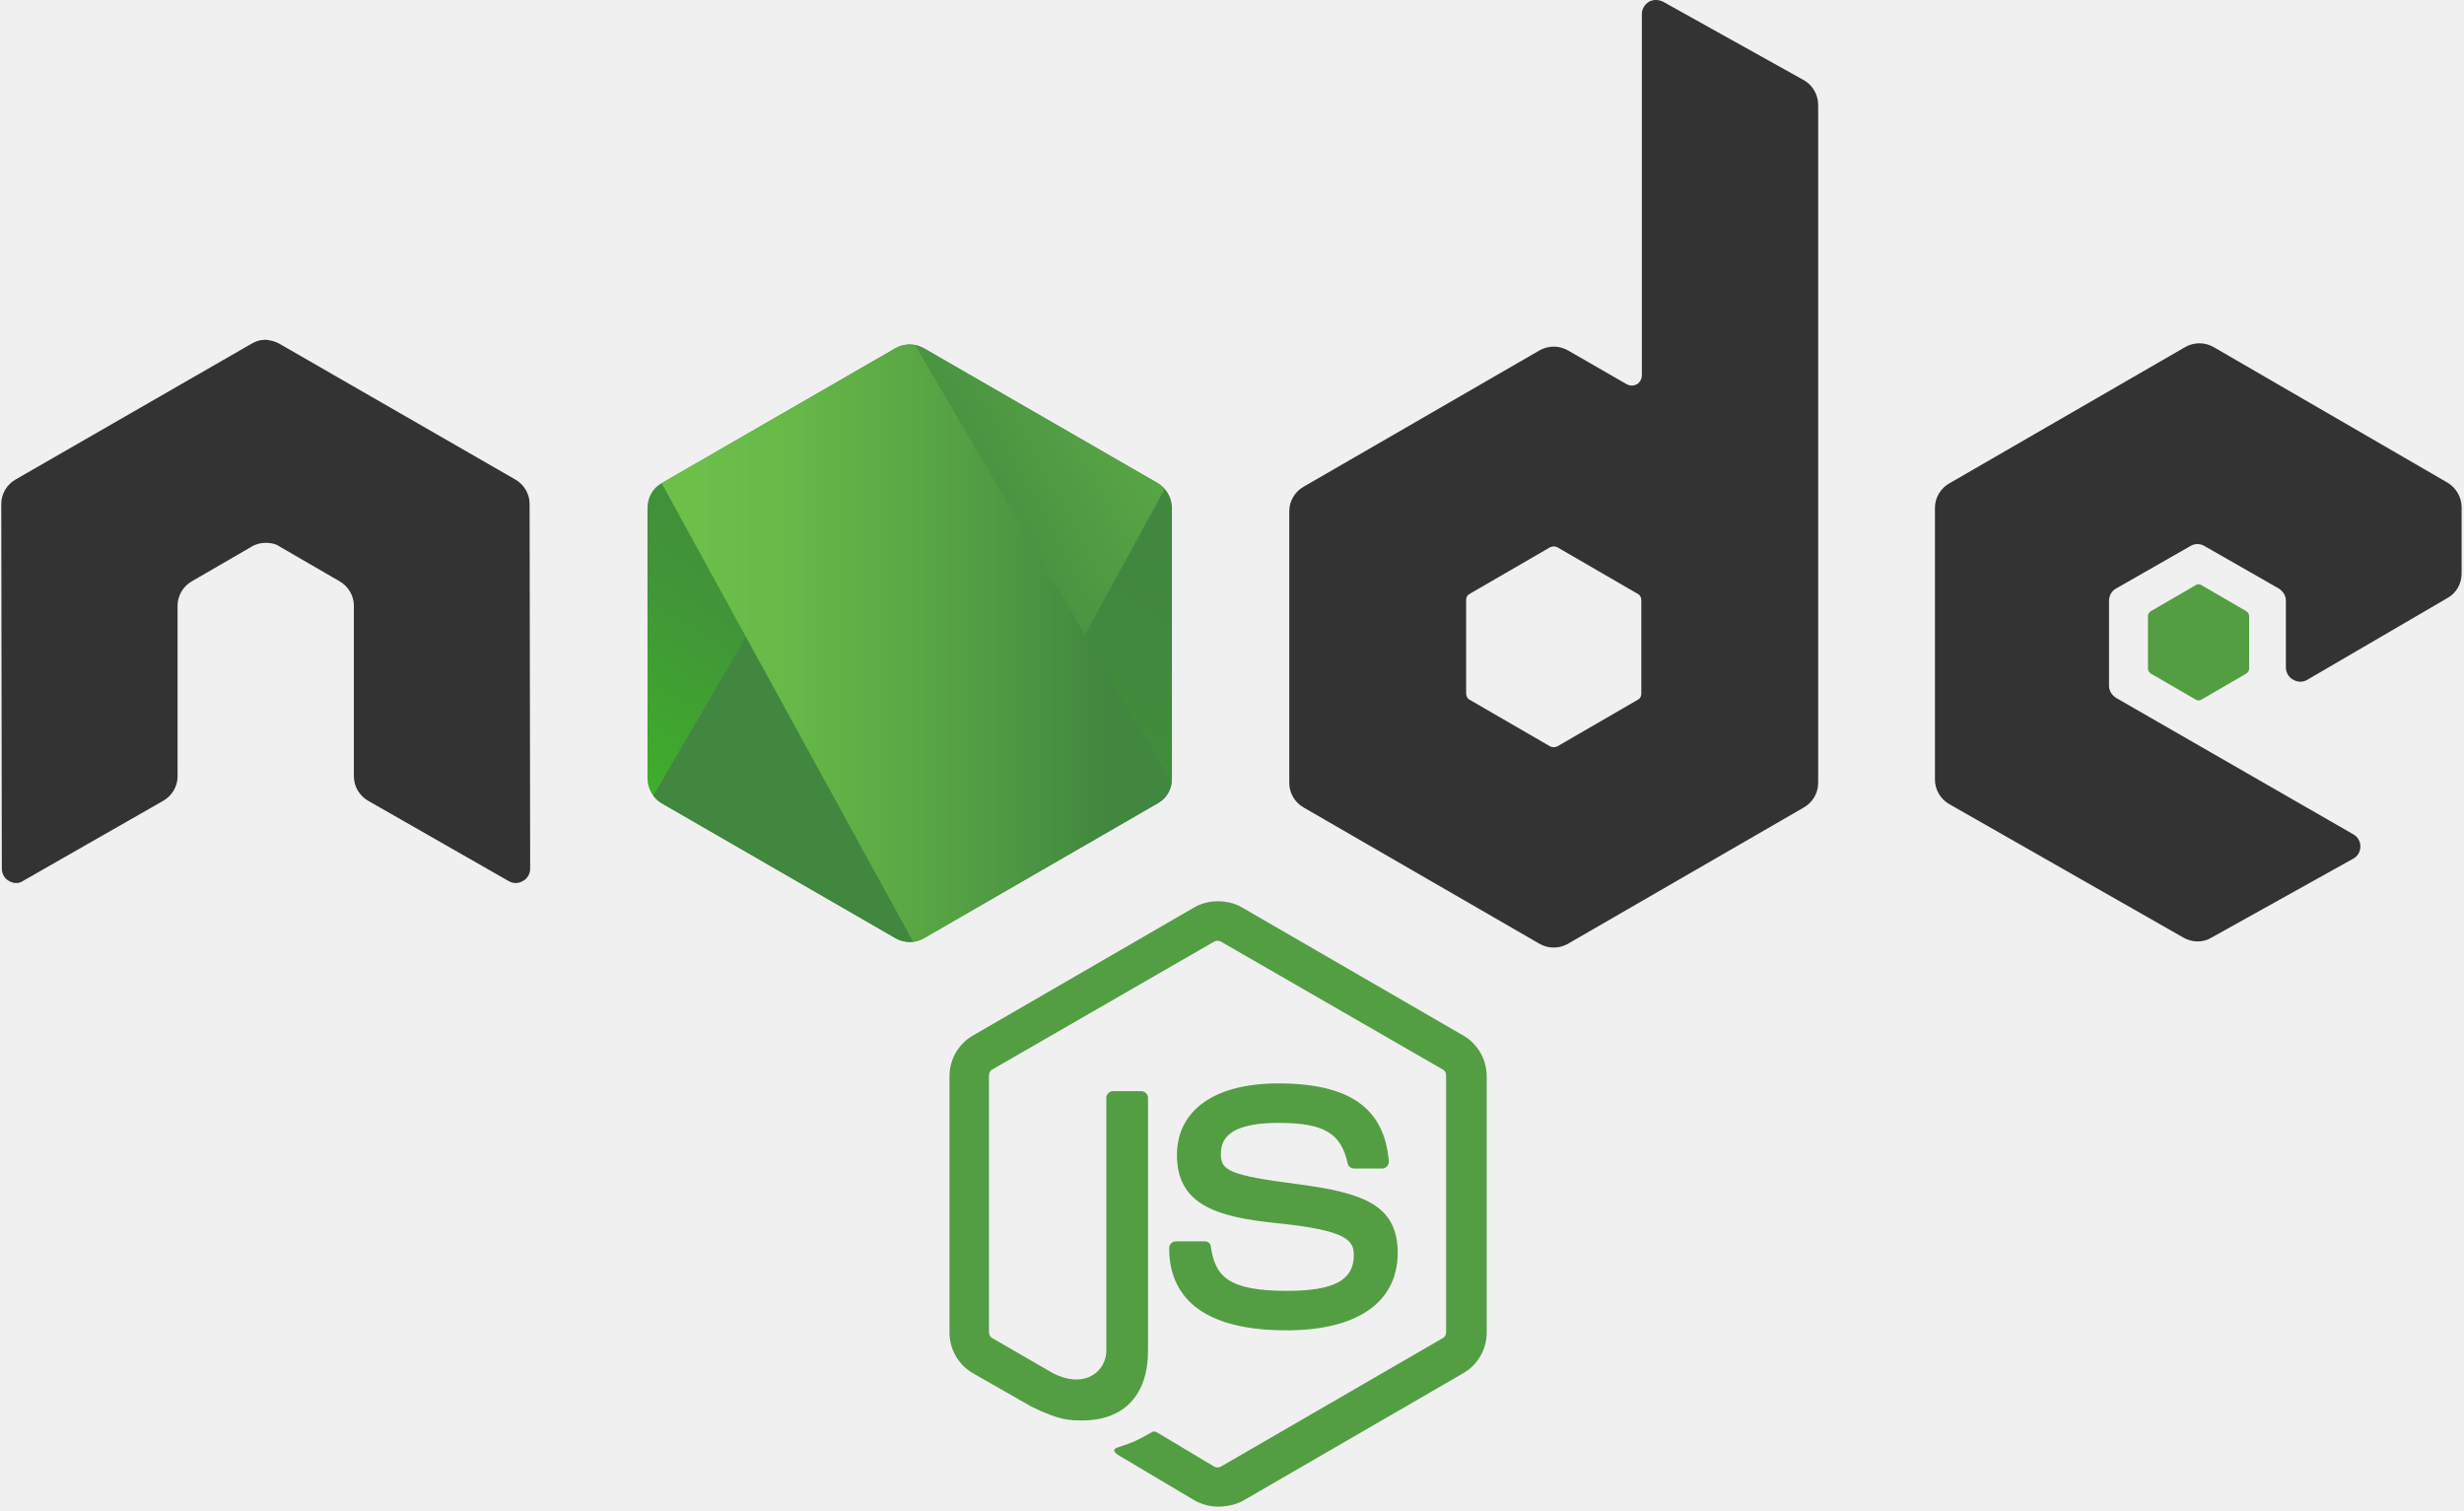
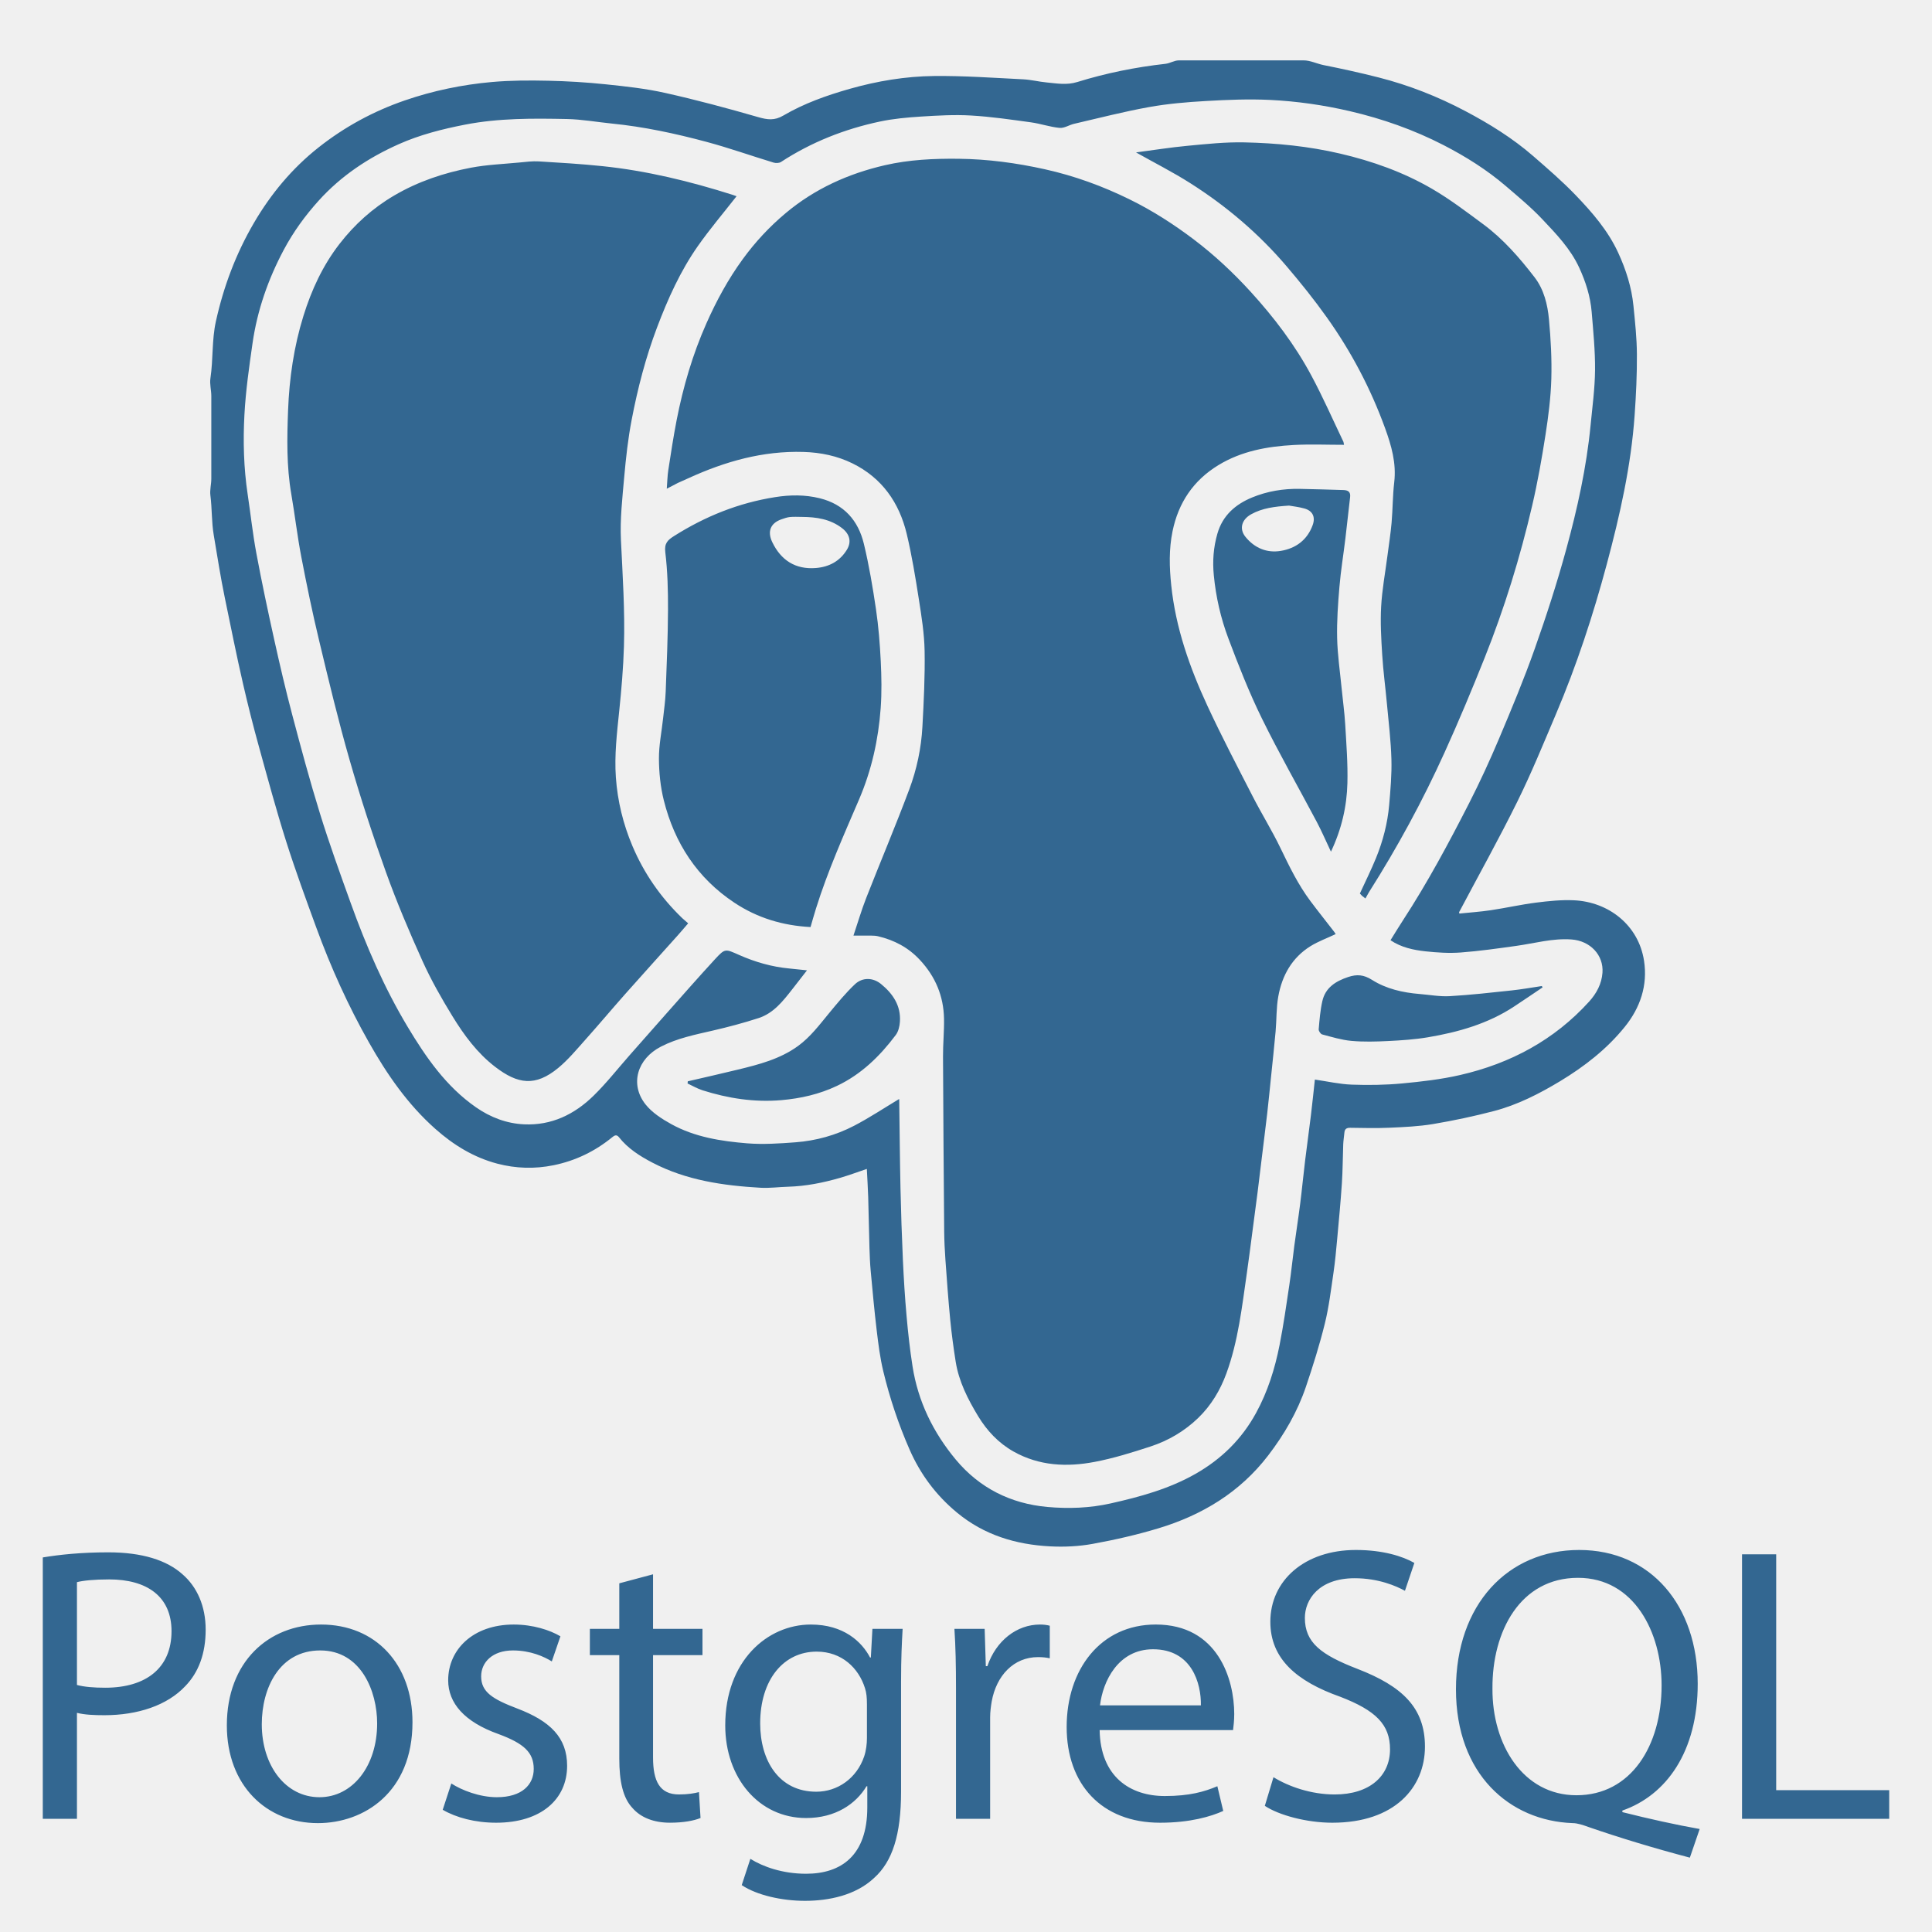
- <svg xmlns="http://www.w3.org/2000/svg" xmlns:xlink="http://www.w3.org/1999/xlink" width="2500" height="1533" viewBox="0 0 512 314" preserveAspectRatio="xMidYMid">
-   <defs>
-     <linearGradient x1="68.188%" y1="17.487%" x2="27.823%" y2="89.755%" id="b">
-       <stop stop-color="#41873F" offset="0%" />
-       <stop stop-color="#418B3D" offset="32.88%" />
-       <stop stop-color="#419637" offset="63.52%" />
-       <stop stop-color="#3FA92D" offset="93.19%" />
-       <stop stop-color="#3FAE2A" offset="100%" />
-     </linearGradient>
-     <path id="a" d="M57.903 1.85a5.957 5.957 0 0 0-5.894 0L3.352 29.933c-1.85 1.04-2.89 3.005-2.89 5.085v56.286c0 2.08 1.156 4.045 2.89 5.085l48.657 28.085a5.957 5.957 0 0 0 5.894 0l48.658-28.085c1.849-1.04 2.89-3.005 2.89-5.085V35.019c0-2.08-1.157-4.045-2.89-5.085L57.903 1.85z" />
-     <linearGradient x1="43.277%" y1="55.169%" x2="159.245%" y2="-18.306%" id="d">
-       <stop stop-color="#41873F" offset="13.76%" />
-       <stop stop-color="#54A044" offset="40.32%" />
-       <stop stop-color="#66B848" offset="71.36%" />
-       <stop stop-color="#6CC04A" offset="90.81%" />
-     </linearGradient>
-     <linearGradient x1="-4413.77%" y1="13.43%" x2="5327.93%" y2="13.43%" id="e">
-       <stop stop-color="#6CC04A" offset="9.192%" />
-       <stop stop-color="#66B848" offset="28.64%" />
-       <stop stop-color="#54A044" offset="59.68%" />
-       <stop stop-color="#41873F" offset="86.24%" />
-     </linearGradient>
-     <linearGradient x1="-4.389%" y1="49.997%" x2="101.499%" y2="49.997%" id="f">
-       <stop stop-color="#6CC04A" offset="9.192%" />
-       <stop stop-color="#66B848" offset="28.64%" />
-       <stop stop-color="#54A044" offset="59.68%" />
-       <stop stop-color="#41873F" offset="86.24%" />
-     </linearGradient>
-     <linearGradient x1="-9713.77%" y1="36.21%" x2="27.93%" y2="36.21%" id="g">
-       <stop stop-color="#6CC04A" offset="9.192%" />
-       <stop stop-color="#66B848" offset="28.64%" />
-       <stop stop-color="#54A044" offset="59.68%" />
-       <stop stop-color="#41873F" offset="86.24%" />
-     </linearGradient>
-     <linearGradient x1="-103.861%" y1="50.275%" x2="100.797%" y2="50.275%" id="h">
-       <stop stop-color="#6CC04A" offset="9.192%" />
-       <stop stop-color="#66B848" offset="28.64%" />
-       <stop stop-color="#54A044" offset="59.68%" />
-       <stop stop-color="#41873F" offset="86.24%" />
-     </linearGradient>
-     <linearGradient x1="130.613%" y1="-211.069%" x2="4.393%" y2="201.605%" id="i">
-       <stop stop-color="#41873F" offset="0%" />
-       <stop stop-color="#418B3D" offset="32.88%" />
-       <stop stop-color="#419637" offset="63.52%" />
-       <stop stop-color="#3FA92D" offset="93.19%" />
-       <stop stop-color="#3FAE2A" offset="100%" />
-     </linearGradient>
-   </defs>
-   <g fill="none">
-     <path d="M253.11 313.094c-1.733 0-3.351-.462-4.854-1.271l-15.371-9.13c-2.312-1.272-1.156-1.734-.462-1.965 3.12-1.04 3.698-1.272 6.934-3.12.347-.232.81-.116 1.156.115l11.789 7.05c.462.231 1.04.231 1.386 0l46.115-26.698c.462-.231.694-.694.694-1.271v-53.28c0-.579-.232-1.04-.694-1.272l-46.115-26.582c-.462-.232-1.04-.232-1.386 0l-46.115 26.582c-.462.231-.694.809-.694 1.271v53.28c0 .463.232 1.04.694 1.272l12.598 7.281c6.819 3.467 11.095-.578 11.095-4.623v-52.587c0-.693.578-1.387 1.387-1.387h5.894c.694 0 1.387.578 1.387 1.387v52.587c0 9.13-4.97 14.447-13.638 14.447-2.658 0-4.738 0-10.633-2.89l-12.135-6.934c-3.005-1.733-4.854-4.97-4.854-8.437v-53.28c0-3.467 1.849-6.704 4.854-8.437l46.114-26.698c2.89-1.618 6.82-1.618 9.709 0l46.114 26.698c3.005 1.733 4.855 4.97 4.855 8.437v53.28c0 3.467-1.85 6.704-4.855 8.437l-46.114 26.698c-1.503.694-3.236 1.04-4.854 1.04zm14.216-36.637c-20.225 0-24.386-9.246-24.386-17.105 0-.694.578-1.387 1.387-1.387h6.01c.693 0 1.271.462 1.271 1.156.925 6.125 3.583 9.13 15.834 9.13 9.708 0 13.87-2.196 13.87-7.397 0-3.005-1.157-5.2-16.297-6.703-12.598-1.272-20.457-4.045-20.457-14.1 0-9.362 7.86-14.91 21.035-14.91 14.793 0 22.075 5.086 23 16.18 0 .348-.116.694-.347 1.041-.232.231-.578.462-.925.462h-6.01c-.578 0-1.156-.462-1.271-1.04-1.387-6.356-4.97-8.437-14.447-8.437-10.633 0-11.905 3.699-11.905 6.472 0 3.352 1.503 4.392 15.834 6.241 14.216 1.85 20.92 4.508 20.92 14.447-.116 10.171-8.437 15.95-23.116 15.95z" fill="#539E43" />
-     <path d="M110.028 104.712c0-2.08-1.156-4.046-3.005-5.086l-49.004-28.2c-.81-.463-1.734-.694-2.658-.81h-.463c-.924 0-1.849.347-2.658.81l-49.004 28.2c-1.85 1.04-3.005 3.005-3.005 5.086l.116 75.817c0 1.04.578 2.08 1.502 2.543.925.578 2.08.578 2.89 0l29.125-16.643c1.849-1.04 3.005-3.005 3.005-5.085v-35.482c0-2.08 1.155-4.045 3.005-5.085l12.366-7.166c.925-.578 1.965-.81 3.005-.81 1.04 0 2.08.232 2.89.81l12.366 7.166c1.85 1.04 3.005 3.004 3.005 5.085v35.482c0 2.08 1.156 4.045 3.005 5.085l29.125 16.643c.925.578 2.08.578 3.005 0 .925-.463 1.503-1.503 1.503-2.543l-.116-75.817zM345.571.347c-.924-.463-2.08-.463-2.89 0-.924.578-1.502 1.502-1.502 2.542v75.125c0 .693-.346 1.386-1.04 1.849-.693.346-1.387.346-2.08 0l-12.251-7.05a5.957 5.957 0 0 0-5.895 0l-49.004 28.316c-1.849 1.04-3.005 3.005-3.005 5.085v56.516c0 2.08 1.156 4.046 3.005 5.086l49.004 28.316a5.957 5.957 0 0 0 5.895 0l49.004-28.316c1.849-1.04 3.005-3.005 3.005-5.086V21.844c0-2.196-1.156-4.16-3.005-5.201L345.572.347zm-4.507 143.776c0 .578-.231 1.04-.694 1.271l-16.758 9.708a1.714 1.714 0 0 1-1.503 0l-16.758-9.708c-.463-.231-.694-.809-.694-1.271v-19.417c0-.578.231-1.04.694-1.271l16.758-9.709a1.714 1.714 0 0 1 1.503 0l16.758 9.709c.463.23.694.809.694 1.271v19.417zM508.648 124.244c1.85-1.04 2.89-3.005 2.89-5.086v-13.753c0-2.08-1.156-4.045-2.89-5.085l-48.657-28.2a5.957 5.957 0 0 0-5.894 0l-49.004 28.315c-1.85 1.04-3.005 3.005-3.005 5.086v56.516c0 2.08 1.155 4.045 3.005 5.085l48.657 27.738c1.85 1.04 4.045 1.04 5.779 0L489 178.45c.925-.463 1.503-1.503 1.503-2.543 0-1.04-.578-2.08-1.503-2.543l-49.235-28.316c-.924-.577-1.502-1.502-1.502-2.542v-17.683c0-1.04.578-2.08 1.502-2.543l15.372-8.784a2.821 2.821 0 0 1 3.005 0l15.371 8.784c.925.578 1.503 1.502 1.503 2.543v13.869c0 1.04.578 2.08 1.502 2.542.925.578 2.08.578 3.005 0l29.125-16.99z" fill="#333" />
-     <path d="M456.293 121.586a1.05 1.05 0 0 1 1.155 0l9.362 5.432c.347.23.578.577.578 1.04v10.864c0 .462-.231.809-.578 1.04l-9.362 5.432a1.05 1.05 0 0 1-1.155 0l-9.362-5.432c-.347-.231-.578-.578-.578-1.04v-10.864c0-.463.231-.81.578-1.04l9.362-5.432z" fill="#539E43" />
-     <g transform="translate(134.068 70.501)">
-       <mask id="c" fill="#fff">
-         <use xlink:href="#a" />
-       </mask>
-       <use fill="url(#b)" xlink:href="#a" />
-       <g mask="url(#c)">
-         <path d="M51.893 1.85L3.121 29.933C1.27 30.974 0 32.94 0 35.02v56.286c0 1.387.578 2.658 1.502 3.698L56.285 1.156c-1.387-.231-3.005-.116-4.392.693zM56.632 125.053c.462-.116.925-.347 1.387-.578l48.773-28.085c1.85-1.04 3.005-3.005 3.005-5.085V35.019c0-1.502-.694-3.005-1.734-4.045l-51.43 94.079z" />
-         <path d="M106.676 29.934L57.788 1.85a8.025 8.025 0 0 0-1.503-.578L1.502 95.12a6.082 6.082 0 0 0 1.619 1.387l48.888 28.085c1.387.809 3.005 1.04 4.507.577l51.432-94.078c-.347-.462-.81-.81-1.272-1.156z" fill="url(#d)" />
-       </g>
-       <g mask="url(#c)">
-         <path d="M109.797 91.305V35.019c0-2.08-1.271-4.045-3.12-5.085L57.786 1.85a5.106 5.106 0 0 0-1.848-.693l53.511 91.42c.231-.347.347-.809.347-1.271zM3.12 29.934C1.272 30.974 0 32.94 0 35.02v56.286c0 2.08 1.387 4.045 3.12 5.085l48.889 28.085c1.156.693 2.427.925 3.814.693L3.467 29.818l-.346.116z" />
-         <path fill="url(#e)" fill-rule="evenodd" d="M50.391.809l-.693.347h.924l-.231-.347z" transform="translate(0 -9.246)" />
-         <path d="M106.792 105.636c1.387-.809 2.427-2.196 2.89-3.698L56.053 10.402c-1.387-.231-2.89-.116-4.16.693L3.351 39.065l52.355 95.465a8.057 8.057 0 0 0 2.196-.693l48.889-28.2z" fill="url(#f)" fill-rule="evenodd" transform="translate(0 -9.246)" />
-         <path fill="url(#g)" fill-rule="evenodd" d="M111.3 104.712l-.347-.578v.809l.346-.231z" transform="translate(0 -9.246)" />
-         <path d="M106.792 105.636l-48.773 28.085a6.973 6.973 0 0 1-2.196.693l.925 1.734 54.089-31.32v-.694l-1.387-2.312c-.231 1.618-1.271 3.005-2.658 3.814z" fill="url(#h)" fill-rule="evenodd" transform="translate(0 -9.246)" />
-         <path d="M106.792 105.636l-48.773 28.085a6.973 6.973 0 0 1-2.196.693l.925 1.734 54.089-31.32v-.694l-1.387-2.312c-.231 1.618-1.271 3.005-2.658 3.814z" fill="url(#i)" fill-rule="evenodd" transform="translate(0 -9.246)" />
-       </g>
-     </g>
-   </g>
+ <svg xmlns="http://www.w3.org/2000/svg" viewBox="0 0 128 128" id="postgresql">
+   <path fill="#336791" fill-rule="evenodd" d="M63.409 100.219c1.792 1.482 3.893 2.114 6.161 2.231.938.049 1.903.003 2.826-.165 1.464-.266 2.924-.6 4.348-1.029 2.9-.875 5.406-2.387 7.277-4.829 1.066-1.392 1.941-2.897 2.503-4.561.464-1.373.9-2.76 1.247-4.165.274-1.107.41-2.25.576-3.381.111-.748.178-1.504.247-2.259.112-1.225.229-2.448.31-3.676.057-.854.055-1.712.088-2.567.011-.261.053-.52.078-.779.021-.241.143-.324.389-.32.864.013 1.73.035 2.593-.004.967-.043 1.941-.085 2.893-.244 1.354-.227 2.701-.514 4.028-.86 1.568-.411 3.007-1.146 4.393-1.982 1.612-.975 3.084-2.118 4.275-3.591 1.039-1.282 1.531-2.768 1.28-4.389-.364-2.355-2.343-3.898-4.644-4.003-.834-.038-1.68.05-2.51.155-1.005.128-1.995.354-2.997.503-.692.104-1.393.15-2.083.222l-.019-.09c1.29-2.437 2.634-4.846 3.854-7.316.937-1.896 1.737-3.859 2.564-5.809 1.37-3.228 2.463-6.555 3.369-9.938.867-3.238 1.609-6.511 1.844-9.871.094-1.341.159-2.688.15-4.031-.006-1.072-.122-2.145-.229-3.213-.122-1.224-.492-2.384-1.004-3.5-.674-1.472-1.721-2.679-2.822-3.825-.881-.918-1.851-1.754-2.812-2.59-1.371-1.192-2.913-2.145-4.513-2.99-1.819-.96-3.73-1.712-5.724-2.22-1.206-.307-2.438-.578-3.658-.821-.436-.088-.876-.312-1.315-.312h-8.268c-.299 0-.595.196-.896.229-1.979.221-3.935.615-5.835 1.205-.71.219-1.358.091-2.033.028-.518-.048-1.027-.181-1.545-.207-1.971-.098-3.944-.24-5.916-.219-1.888.02-3.757.332-5.584.85-1.529.436-3.026.965-4.398 1.77-.586.344-1.052.279-1.659.105-2.041-.589-4.095-1.141-6.166-1.604-1.291-.289-2.62-.435-3.939-.571-1.265-.132-2.537-.21-3.809-.237-1.242-.027-2.492-.026-3.729.084-1.969.175-3.9.575-5.778 1.221-2.085.718-3.997 1.757-5.72 3.121-1.75 1.385-3.154 3.074-4.281 5.005-1.189 2.037-2.006 4.218-2.512 6.507-.275 1.241-.174 2.517-.363 3.777-.058.39.059.782.059 1.174v5.485c0 .364-.107.729-.061 1.095.113.879.074 1.765.223 2.638.234 1.382.445 2.759.729 4.131.397 1.917.776 3.832 1.216 5.74.32 1.389.667 2.77 1.048 4.143.58 2.098 1.146 4.199 1.803 6.272.611 1.927 1.307 3.826 2.002 5.726.962 2.628 2.11 5.171 3.49 7.607 1.195 2.111 2.558 4.088 4.388 5.713 1.207 1.072 2.548 1.895 4.109 2.307 1.228.322 2.478.361 3.733.104 1.457-.298 2.748-.926 3.895-1.865.132-.107.275-.19.432.008.594.752 1.388 1.254 2.219 1.687 2.242 1.17 4.685 1.521 7.166 1.663.602.034 1.208-.052 1.813-.068 1.181-.033 2.327-.263 3.454-.589.592-.171 1.169-.389 1.771-.591.031.641.071 1.257.091 1.874l.083 3.363c.016.512.036 1.024.083 1.534.122 1.314.241 2.628.398 3.938.108.903.222 1.812.434 2.694.428 1.778 1.006 3.509 1.742 5.188.721 1.646 1.76 3.037 3.148 4.184zm-3.591-16.768c-.071-1.579-.124-3.159-.159-4.739-.042-1.942-.056-3.885-.083-5.827l-.005-.074c-.987.593-1.96 1.241-2.989 1.776-1.207.627-2.517.99-3.874 1.093-1.063.08-2.142.153-3.2.069-1.736-.141-3.472-.412-5.026-1.268-.63-.347-1.288-.77-1.723-1.323-1.041-1.329-.542-3.008 1.028-3.816 1.085-.56 2.269-.793 3.445-1.065 1.021-.236 2.039-.505 3.036-.83.986-.323 1.608-1.123 2.223-1.908l.974-1.252-1.171-.122c-1.162-.108-2.271-.429-3.331-.899-.906-.401-.92-.445-1.586.277-1.11 1.205-2.19 2.44-3.279 3.666-.801.902-1.596 1.809-2.395 2.714-.788.895-1.528 1.84-2.379 2.672-1.262 1.236-2.784 1.979-4.6 1.895-1.165-.054-2.231-.462-3.191-1.129-1.979-1.378-3.312-3.308-4.527-5.333-1.555-2.596-2.75-5.361-3.771-8.201-.707-1.964-1.418-3.929-2.034-5.921-.671-2.165-1.26-4.355-1.839-6.547-.438-1.653-.826-3.32-1.196-4.99-.421-1.899-.825-3.803-1.182-5.715-.241-1.291-.38-2.601-.575-3.9-.263-1.753-.311-3.52-.215-5.279.085-1.585.312-3.165.538-4.739.313-2.178 1.031-4.233 2.063-6.174.633-1.189 1.416-2.27 2.323-3.274 1.49-1.649 3.293-2.84 5.299-3.735 1.401-.625 2.882-1 4.391-1.295 2.24-.436 4.5-.418 6.76-.372.988.021 1.973.2 2.96.299 2.126.211 4.209.659 6.266 1.21 1.5.402 2.969.924 4.455 1.376.148.045.367.041.49-.038 2.015-1.316 4.216-2.184 6.559-2.681.889-.188 1.807-.271 2.716-.329 1.104-.069 2.219-.135 3.321-.07 1.325.076 2.646.271 3.963.451.64.088 1.264.309 1.904.369.308.029.633-.194.957-.27 1.654-.383 3.301-.808 4.97-1.109 1.242-.224 2.512-.33 3.774-.402 1.41-.081 2.828-.14 4.236-.072 1.78.086 3.547.339 5.291.745 2.162.503 4.234 1.233 6.205 2.247 1.473.759 2.872 1.637 4.133 2.717.826.709 1.672 1.408 2.417 2.198.92.974 1.858 1.947 2.436 3.194.435.941.745 1.915.831 2.944.106 1.281.235 2.566.224 3.849-.011 1.226-.179 2.451-.297 3.675-.271 2.788-.876 5.516-1.613 8.208-.607 2.223-1.319 4.422-2.089 6.596-.709 2.003-1.528 3.969-2.355 5.928-.611 1.448-1.27 2.881-1.984 4.281-1.354 2.652-2.762 5.277-4.391 7.777-.281.431-.548.873-.822 1.314.711.479 1.516.648 2.326.736.771.083 1.557.134 2.327.076 1.233-.092 2.462-.268 3.688-.439 1.214-.17 2.403-.515 3.651-.424 1.244.091 2.136 1.037 2.051 2.203-.054.738-.393 1.371-.883 1.912-2.315 2.554-5.221 4.102-8.545 4.865-1.263.29-2.565.439-3.858.56-1.101.102-2.216.119-3.321.078-.812-.03-1.617-.216-2.447-.336-.084.759-.163 1.55-.259 2.338l-.387 3.023c-.117.958-.208 1.92-.329 2.878-.118.93-.265 1.855-.389 2.784-.115.865-.2 1.735-.33 2.599-.197 1.324-.386 2.651-.645 3.965-.31 1.57-.784 3.09-1.561 4.507-.946 1.729-2.287 3.046-3.995 4.021-1.76 1.005-3.685 1.528-5.634 1.966-1.382.311-2.803.361-4.202.234-2.425-.219-4.495-1.256-6.06-3.137-1.493-1.795-2.504-3.851-2.865-6.18-.174-1.107-.298-2.223-.396-3.339-.112-1.243-.186-2.487-.244-3.732zM62.544 67.497c.015.83-.071 1.66-.067 2.49.017 3.863.045 7.727.078 11.591.006.631.037 1.264.082 1.894.095 1.32.189 2.641.317 3.957.092.935.217 1.867.364 2.795.21 1.313.808 2.483 1.486 3.602.584.962 1.345 1.778 2.346 2.342 1.702.957 3.533 1.037 5.379.685 1.247-.237 2.473-.62 3.683-1.015 1.194-.389 2.273-1.024 3.178-1.901.849-.822 1.451-1.825 1.857-2.932.787-2.146 1.034-4.407 1.359-6.649.122-.84.228-1.682.339-2.523.127-.957.255-1.913.377-2.87.092-.714.174-1.427.261-2.14.125-1.024.256-2.047.375-3.071.091-.792.167-1.587.249-2.381.104-1.015.215-2.027.306-3.044.068-.77.04-1.555.177-2.312.251-1.387.907-2.567 2.137-3.331.514-.318 1.096-.528 1.666-.798l-.098-.149c-.527-.684-1.067-1.357-1.584-2.049-.812-1.086-1.396-2.297-1.983-3.514-.556-1.154-1.236-2.246-1.821-3.387-1.021-1.99-2.061-3.975-3.002-6.002-1.183-2.55-2.115-5.188-2.408-8.012-.125-1.194-.157-2.388.086-3.571.387-1.89 1.373-3.368 3.033-4.382 1.54-.94 3.255-1.244 5.012-1.339 1.09-.059 2.187-.011 3.318-.011l-.037-.191c-.704-1.472-1.361-2.969-2.132-4.405-1.086-2.028-2.478-3.856-4.026-5.553-1.146-1.255-2.389-2.419-3.75-3.45-1.338-1.013-2.748-1.918-4.253-2.657-1.794-.883-3.664-1.565-5.624-2-1.885-.418-3.78-.674-5.714-.695-1.648-.018-3.286.058-4.892.429-2.424.561-4.641 1.559-6.568 3.175-1.077.903-2.018 1.916-2.839 3.044-.967 1.325-1.745 2.759-2.411 4.26-.914 2.061-1.541 4.204-1.971 6.408-.214 1.1-.382 2.207-.553 3.314-.06.389-.064.784-.1 1.229l.732-.381.714-.32c2.417-1.105 4.92-1.816 7.61-1.735 1.144.034 2.236.261 3.254.762 1.95.962 3.09 2.597 3.586 4.665.342 1.428.577 2.884.805 4.337.178 1.134.361 2.28.381 3.424.029 1.672-.055 3.348-.146 5.019-.077 1.424-.374 2.825-.872 4.154-.904 2.416-1.912 4.793-2.853 7.195-.311.794-.55 1.615-.843 2.488l1.188.001c.144.003.291.007.43.04 1.081.255 2.02.745 2.789 1.577 1.028 1.104 1.566 2.396 1.593 3.893zM41.897 56.042c-.614-1.454-.983-2.971-1.094-4.538-.104-1.474.071-2.94.223-4.408.146-1.421.27-2.849.312-4.275.071-2.347-.087-4.688-.199-7.033-.067-1.396.095-2.809.219-4.208.112-1.26.252-2.523.491-3.765.399-2.084.93-4.138 1.685-6.129.715-1.888 1.539-3.725 2.699-5.38.797-1.136 1.699-2.195 2.566-3.305l-.258-.092c-2.823-.896-5.693-1.598-8.646-1.903-1.395-.145-2.796-.229-4.195-.313-.43-.025-.866.033-1.297.074-1.067.103-2.148.143-3.198.343-1.787.34-3.502.912-5.089 1.843-1.426.836-2.623 1.915-3.626 3.211-1.107 1.431-1.854 3.049-2.389 4.773-.632 2.035-.934 4.13-1.015 6.243-.071 1.853-.106 3.716.214 5.562.237 1.373.396 2.762.658 4.131.358 1.865.742 3.727 1.186 5.573.633 2.644 1.267 5.29 2.018 7.902.718 2.501 1.527 4.98 2.407 7.43.718 1.999 1.549 3.961 2.424 5.896.57 1.261 1.26 2.475 1.984 3.655.769 1.254 1.645 2.444 2.831 3.354 1.499 1.148 2.658 1.327 4.182.066.652-.539 1.203-1.207 1.771-1.842.901-1.008 1.771-2.046 2.669-3.059 1.143-1.289 2.3-2.565 3.449-3.85.243-.271.478-.551.714-.825l-.393-.343c-1.425-1.372-2.531-2.962-3.303-4.788zM85.238 17.639c.934 1.095 1.838 2.222 2.672 3.394 1.614 2.268 2.904 4.716 3.855 7.336.42 1.155.756 2.321.606 3.584-.104.885-.097 1.782-.174 2.672-.065.74-.183 1.476-.278 2.214-.144 1.112-.352 2.222-.414 3.339-.06 1.064.003 2.138.07 3.203.067 1.083.213 2.161.312 3.241.112 1.227.264 2.451.298 3.68.028 1.008-.062 2.021-.149 3.029-.105 1.213-.412 2.387-.87 3.512-.323.794-.708 1.562-1.071 2.356l.146.154.222.172.225-.4c1.888-2.977 3.568-6.068 5.021-9.277.938-2.066 1.812-4.162 2.654-6.27 1.311-3.281 2.35-6.653 3.151-10.094.36-1.544.636-3.112.88-4.68.191-1.226.349-2.466.385-3.703.037-1.312-.035-2.634-.156-3.942-.091-.988-.335-1.982-.953-2.787-.996-1.293-2.07-2.529-3.391-3.508-1.113-.823-2.223-1.67-3.416-2.362-1.893-1.099-3.942-1.829-6.083-2.327-2.091-.487-4.207-.697-6.337-.742-1.256-.027-2.518.108-3.771.227-1.136.106-2.265.288-3.408.438 1.227.69 2.438 1.304 3.578 2.027 2.4 1.52 4.552 3.349 6.396 5.514zM54.058 60.202c.775-2.48 1.832-4.85 2.855-7.232.831-1.933 1.284-3.968 1.435-6.06.075-1.031.055-2.075.004-3.109-.057-1.148-.148-2.301-.316-3.438-.215-1.454-.459-2.909-.803-4.336-.373-1.544-1.313-2.62-2.925-3.017-.981-.241-1.957-.231-2.95-.074-2.423.381-4.641 1.274-6.707 2.582-.416.263-.646.476-.573 1.071.152 1.264.185 2.548.179 3.823-.008 1.805-.085 3.61-.153 5.414-.022.587-.107 1.173-.171 1.758-.096.896-.283 1.791-.277 2.686.006.922.1 1.865.324 2.758.711 2.832 2.215 5.148 4.682 6.783 1.517 1.006 3.195 1.512 5.038 1.609.122-.423.235-.822.358-1.218zm-2.896-24.289c-.325-.681-.139-1.246.613-1.508.184-.063.372-.133.562-.151.263-.026.528-.007.793-.007.955.006 1.873.139 2.66.745.506.39.642.905.314 1.437-.465.753-1.172 1.131-2.042 1.203-1.369.113-2.33-.525-2.9-1.719zM89.137 35.664l.311-2.725c.045-.364-.146-.464-.452-.473-.963-.026-1.925-.061-2.888-.077-1.084-.02-2.141.154-3.145.566-1.114.459-1.962 1.193-2.309 2.406-.259.904-.328 1.807-.236 2.752.139 1.441.459 2.839.963 4.18.674 1.793 1.378 3.585 2.221 5.303 1.141 2.325 2.431 4.577 3.643 6.867.323.611.597 1.25.934 1.963.707-1.496 1.051-2.994 1.09-4.538.033-1.301-.07-2.605-.146-3.906-.047-.796-.16-1.588-.237-2.382-.107-1.106-.271-2.213-.297-3.322-.025-1.128.055-2.262.151-3.389.09-1.078.268-2.149.397-3.225zm-2.169-.874c-.358.987-1.122 1.545-2.114 1.708-.924.153-1.734-.188-2.336-.926-.429-.525-.265-1.146.378-1.502.738-.408 1.549-.511 2.506-.573.261.047.651.088 1.023.193.539.152.739.56.543 1.1zM58.37 65.193c-.528-.432-1.228-.457-1.73.017-.624.59-1.173 1.264-1.722 1.928-.633.768-1.229 1.566-2.045 2.161-1.189.865-2.578 1.223-3.972 1.562-1.108.27-2.222.521-3.333.779l-.014.144c.33.152.649.343.994.452 1.695.536 3.42.804 5.212.652 1.292-.111 2.524-.393 3.691-.946 1.607-.761 2.844-1.968 3.895-3.37.176-.234.256-.58.276-.882.071-1.066-.47-1.859-1.252-2.497zM89.315 64.731c-.831.279-1.507.704-1.708 1.603-.137.608-.187 1.237-.24 1.86-.01.11.127.312.231.34.64.169 1.284.368 1.938.427.805.073 1.623.05 2.433.01.874-.044 1.754-.101 2.616-.245 2.029-.342 3.994-.896 5.738-2.048.63-.415 1.252-.839 1.878-1.261l-.052-.089c-.667.099-1.332.22-2.002.291-1.364.146-2.729.3-4.098.379-.661.038-1.331-.089-1.997-.143-1.118-.091-2.21-.339-3.155-.937-.545-.344-1.001-.382-1.582-.187z" clip-rule="evenodd" />
+   <path fill="#336791" d="M2.835 103.184c1.093-.182 2.522-.338 4.343-.338 2.235 0 3.874.52 4.914 1.456.962.832 1.534 2.106 1.534 3.667 0 1.586-.469 2.834-1.353 3.744-1.196 1.274-3.146 1.924-5.356 1.924-.676 0-1.3-.026-1.819-.156v7.021h-2.263v-17.318zm2.263 8.45c.494.13 1.118.182 1.872.182 2.729 0 4.394-1.326 4.394-3.744 0-2.314-1.638-3.432-4.134-3.432-.988 0-1.742.078-2.132.182v6.812zM27.328 114.104c0 4.654-3.225 6.683-6.267 6.683-3.406 0-6.032-2.496-6.032-6.475 0-4.212 2.756-6.682 6.24-6.682 3.615-.001 6.059 2.626 6.059 6.474zm-9.984.13c0 2.756 1.586 4.836 3.822 4.836 2.184 0 3.821-2.054 3.821-4.888 0-2.132-1.065-4.836-3.77-4.836s-3.873 2.496-3.873 4.888zM29.901 118.16c.676.442 1.872.91 3.016.91 1.664 0 2.444-.832 2.444-1.872 0-1.092-.649-1.69-2.34-2.314-2.262-.806-3.328-2.054-3.328-3.562 0-2.028 1.638-3.692 4.342-3.692 1.274 0 2.393.364 3.095.78l-.572 1.664c-.494-.312-1.404-.728-2.574-.728-1.352 0-2.106.78-2.106 1.716 0 1.04.755 1.508 2.393 2.132 2.184.832 3.302 1.924 3.302 3.796 0 2.21-1.716 3.77-4.706 3.77-1.378 0-2.652-.338-3.536-.858l.57-1.742zM43.266 104.301v3.614h3.275v1.742h-3.275v6.786c0 1.56.441 2.444 1.716 2.444.598 0 1.04-.078 1.326-.156l.104 1.716c-.441.182-1.144.312-2.027.312-1.066 0-1.925-.338-2.471-.962-.649-.676-.884-1.794-.884-3.276v-6.864h-1.95v-1.742h1.95v-3.016l2.236-.598zM59.802 107.916c-.053.91-.104 1.924-.104 3.458v7.306c0 2.886-.572 4.654-1.794 5.747-1.222 1.144-2.99 1.508-4.576 1.508-1.508 0-3.172-.364-4.187-1.04l.572-1.742c.832.52 2.132.988 3.692.988 2.34 0 4.056-1.222 4.056-4.394v-1.404h-.052c-.702 1.17-2.054 2.106-4.004 2.106-3.12 0-5.356-2.652-5.356-6.137 0-4.264 2.782-6.682 5.668-6.682 2.185 0 3.381 1.144 3.927 2.184h.052l.104-1.898h2.002zm-2.366 4.966c0-.39-.026-.728-.13-1.04-.416-1.326-1.534-2.418-3.198-2.418-2.185 0-3.744 1.846-3.744 4.758 0 2.47 1.248 4.524 3.718 4.524 1.404 0 2.678-.884 3.172-2.34.13-.39.183-.832.183-1.222v-2.262zM63.337 111.842c0-1.482-.026-2.756-.104-3.926h2.003l.077 2.47h.104c.572-1.69 1.95-2.756 3.484-2.756.26 0 .441.026.649.078v2.158c-.233-.052-.468-.078-.779-.078-1.612 0-2.757 1.222-3.068 2.938-.052.312-.104.676-.104 1.066v6.708h-2.262v-8.658zM72.854 114.624c.052 3.094 2.027 4.368 4.315 4.368 1.639 0 2.626-.286 3.484-.65l.39 1.638c-.806.364-2.184.78-4.186.78-3.874 0-6.188-2.548-6.188-6.344 0-3.796 2.236-6.787 5.902-6.787 4.108 0 5.2 3.614 5.2 5.928 0 .468-.052.832-.078 1.066h-8.839zm6.708-1.638c.025-1.456-.599-3.718-3.172-3.718-2.314 0-3.328 2.132-3.511 3.718h6.683zM84.371 117.744c1.014.624 2.496 1.144 4.056 1.144 2.314 0 3.666-1.222 3.666-2.99 0-1.638-.936-2.574-3.302-3.484-2.86-1.014-4.628-2.496-4.628-4.966 0-2.73 2.262-4.758 5.668-4.758 1.794 0 3.094.416 3.874.858l-.624 1.846c-.572-.312-1.742-.832-3.328-.832-2.392 0-3.302 1.43-3.302 2.626 0 1.638 1.065 2.444 3.484 3.38 2.964 1.145 4.472 2.574 4.472 5.148 0 2.704-2.002 5.044-6.136 5.044-1.69 0-3.536-.494-4.473-1.118l.573-1.898zM111.957 123.074c-2.366-.624-4.68-1.326-6.708-2.028-.364-.13-.728-.26-1.066-.26-4.16-.156-7.722-3.224-7.722-8.866 0-5.616 3.432-9.23 8.164-9.23 4.758 0 7.853 3.692 7.853 8.866 0 4.498-2.08 7.384-4.992 8.398v.104c1.742.442 3.64.858 5.122 1.118l-.651 1.898zm-1.872-11.414c0-3.51-1.819-7.125-5.538-7.125-3.822 0-5.694 3.536-5.668 7.333-.026 3.718 2.028 7.072 5.564 7.072 3.615 0 5.642-3.276 5.642-7.28zM115.414 102.976h2.263v15.626h7.488v1.898h-9.751v-17.524z" />
</svg>
